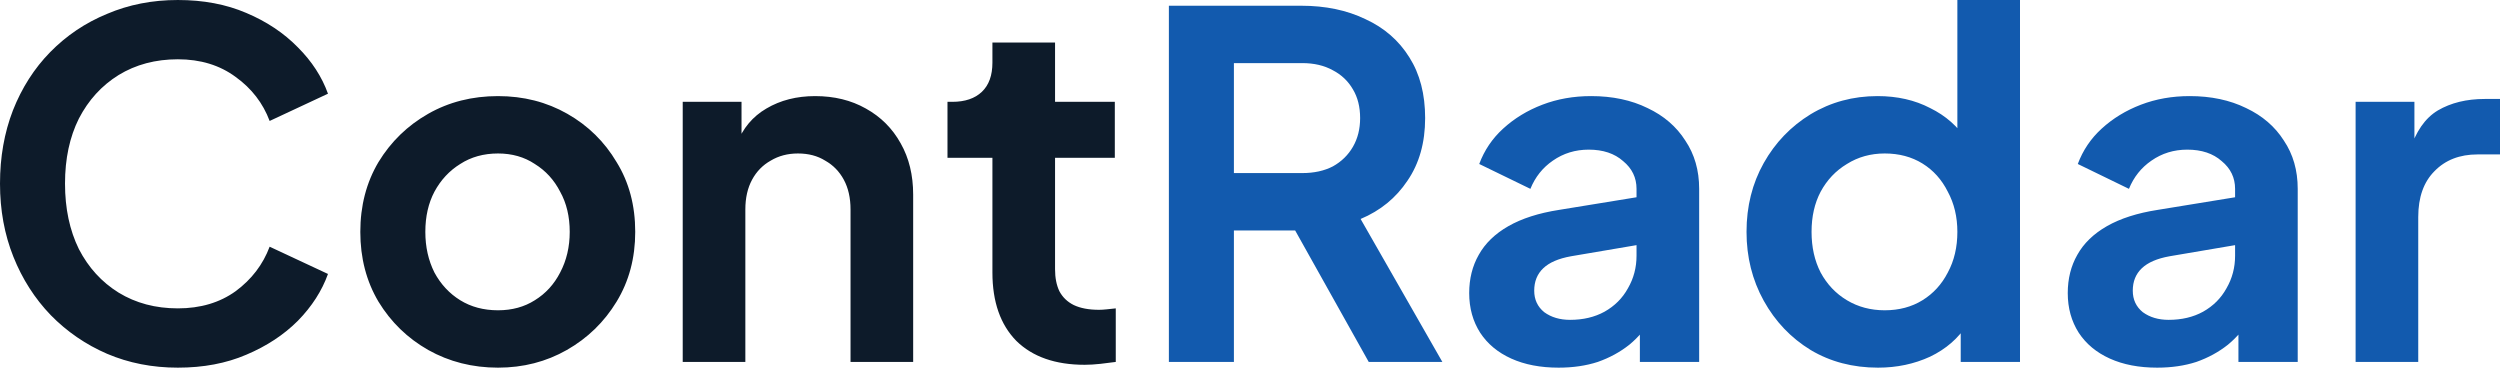
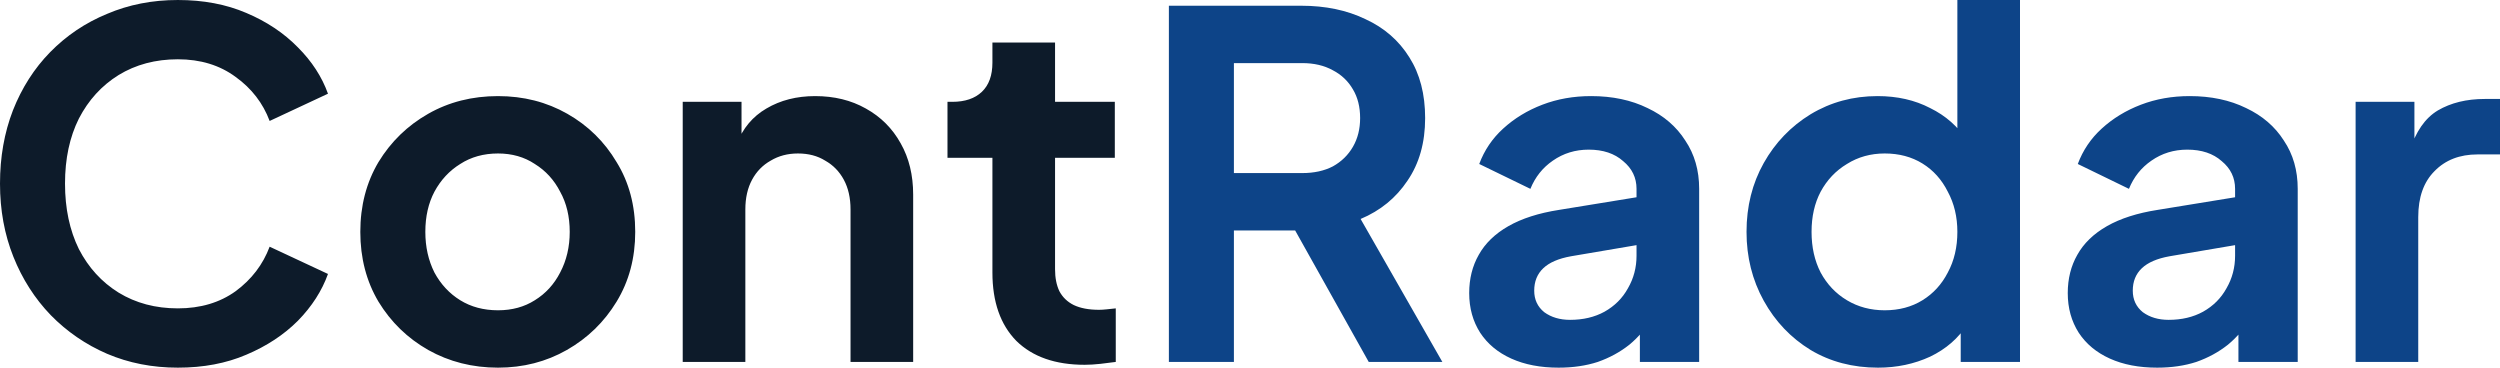
<svg xmlns="http://www.w3.org/2000/svg" version="1.1" id="svg2" width="311.66" height="45.833" viewBox="0 0 311.66 45.833">
  <defs id="defs6">
    <clipPath clipPathUnits="userSpaceOnUse" id="clipPath256">
      <path d="M 0,1080 H 1920 V 0 H 0 Z" id="path254" />
    </clipPath>
  </defs>
  <g id="g10" transform="matrix(1.333333,0,0,-1.333333,-263.0685,659.9156)">
    <g id="g250">
      <g id="g252" clip-path="url(#clipPath256)">
        <g id="g258" transform="translate(298.7184,460.8296)">
          <path d="m 0,0 c -2.742,0 -4.873,0.745 -6.392,2.235 -1.49,1.52 -2.236,3.651 -2.236,6.392 v 10.729 h -4.201 v 5.23 h 0.447 c 1.192,0 2.115,0.313 2.771,0.939 0.656,0.625 0.983,1.534 0.983,2.726 v 1.878 h 5.856 v -5.543 h 5.588 v -5.23 H -2.772 V 8.94 c 0,-0.804 0.134,-1.49 0.403,-2.056 0.298,-0.566 0.745,-0.998 1.341,-1.296 0.626,-0.298 1.415,-0.447 2.369,-0.447 0.209,0 0.447,0.015 0.715,0.044 0.298,0.03 0.581,0.06 0.849,0.09 V 0.268 C 2.488,0.209 2.011,0.149 1.475,0.089 0.939,0.03 0.447,0 0,0 m -37.584,0.268 v 24.318 h 5.498 v -4.783 l -0.447,0.849 c 0.567,1.46 1.49,2.563 2.772,3.308 1.311,0.775 2.831,1.162 4.559,1.162 1.788,0 3.368,-0.387 4.739,-1.162 1.4,-0.775 2.488,-1.862 3.263,-3.263 0.775,-1.371 1.162,-2.965 1.162,-4.783 V 0.268 h -5.856 v 14.26 c 0,1.073 -0.208,1.997 -0.626,2.771 -0.417,0.775 -0.998,1.371 -1.743,1.789 -0.715,0.447 -1.564,0.67 -2.548,0.67 -0.954,0 -1.803,-0.223 -2.548,-0.67 -0.745,-0.418 -1.326,-1.014 -1.743,-1.789 -0.417,-0.774 -0.626,-1.698 -0.626,-2.771 V 0.268 Z m -17.27,4.828 c 1.311,0 2.458,0.313 3.442,0.939 1.013,0.626 1.803,1.49 2.369,2.592 0.596,1.133 0.894,2.399 0.894,3.8 0,1.43 -0.298,2.682 -0.894,3.755 -0.566,1.103 -1.356,1.967 -2.369,2.593 -0.984,0.655 -2.131,0.983 -3.442,0.983 -1.341,0 -2.518,-0.328 -3.532,-0.983 -1.013,-0.626 -1.817,-1.49 -2.413,-2.593 -0.567,-1.073 -0.85,-2.325 -0.85,-3.755 0,-1.401 0.283,-2.667 0.85,-3.8 0.596,-1.102 1.4,-1.966 2.413,-2.592 1.014,-0.626 2.191,-0.939 3.532,-0.939 m 0,-5.364 c -2.384,0 -4.56,0.551 -6.527,1.654 -1.937,1.102 -3.486,2.607 -4.649,4.515 -1.132,1.907 -1.698,4.082 -1.698,6.526 0,2.444 0.566,4.619 1.698,6.526 1.163,1.908 2.712,3.413 4.649,4.515 1.937,1.103 4.113,1.654 6.527,1.654 2.384,0 4.544,-0.551 6.482,-1.654 1.937,-1.102 3.471,-2.607 4.604,-4.515 1.162,-1.877 1.743,-4.052 1.743,-6.526 0,-2.444 -0.581,-4.619 -1.743,-6.526 -1.162,-1.908 -2.712,-3.413 -4.649,-4.515 -1.937,-1.103 -4.083,-1.654 -6.437,-1.654 m -29.934,0 c -2.385,0 -4.59,0.432 -6.616,1.296 -1.997,0.864 -3.755,2.071 -5.275,3.621 -1.49,1.55 -2.652,3.367 -3.487,5.454 -0.834,2.086 -1.251,4.365 -1.251,6.839 0,2.473 0.402,4.753 1.206,6.839 0.835,2.116 1.997,3.934 3.487,5.454 1.52,1.549 3.293,2.742 5.32,3.576 2.026,0.864 4.231,1.296 6.616,1.296 2.384,0 4.514,-0.402 6.392,-1.207 1.907,-0.804 3.516,-1.877 4.828,-3.218 1.311,-1.311 2.25,-2.757 2.816,-4.336 l -5.454,-2.548 c -0.626,1.669 -1.684,3.039 -3.174,4.112 -1.49,1.103 -3.293,1.654 -5.408,1.654 -2.087,0 -3.934,-0.491 -5.543,-1.475 -1.58,-0.983 -2.817,-2.339 -3.711,-4.068 -0.864,-1.728 -1.296,-3.755 -1.296,-6.079 0,-2.325 0.432,-4.366 1.296,-6.124 0.894,-1.729 2.131,-3.085 3.711,-4.068 1.609,-0.984 3.456,-1.475 5.543,-1.475 2.115,0 3.918,0.536 5.408,1.609 1.49,1.103 2.548,2.488 3.174,4.157 l 5.454,-2.548 c -0.566,-1.579 -1.505,-3.039 -2.816,-4.38 -1.312,-1.312 -2.921,-2.37 -4.828,-3.174 -1.878,-0.805 -4.008,-1.207 -6.392,-1.207" style="fill:#0D1B2A;fill-opacity:1;fill-rule:nonzero;stroke:none" id="path260" />
        </g>
        <g id="g262" transform="translate(417.5464,461.0977)">
-           <path d="m 0,0 v 24.318 h 5.498 v -5.409 l -0.447,0.804 c 0.566,1.818 1.445,3.085 2.637,3.8 1.222,0.715 2.683,1.073 4.381,1.073 H 13.5 v -5.185 h -2.101 c -1.669,0 -3.01,-0.522 -4.023,-1.565 -1.014,-1.013 -1.52,-2.444 -1.52,-4.291 L 5.856,0 Z m -18.555,-0.536 c -1.699,0 -3.174,0.283 -4.425,0.849 -1.252,0.566 -2.22,1.371 -2.906,2.414 -0.685,1.073 -1.028,2.309 -1.028,3.71 0,1.341 0.298,2.533 0.894,3.576 0.596,1.073 1.52,1.967 2.771,2.682 1.252,0.715 2.832,1.222 4.739,1.52 l 7.957,1.297 v -4.471 l -6.84,-1.162 c -1.162,-0.208 -2.026,-0.581 -2.592,-1.117 -0.567,-0.537 -0.85,-1.237 -0.85,-2.101 0,-0.835 0.313,-1.505 0.939,-2.012 0.656,-0.477 1.46,-0.715 2.414,-0.715 1.222,0 2.295,0.253 3.218,0.76 0.954,0.536 1.684,1.266 2.191,2.19 0.536,0.924 0.804,1.937 0.804,3.04 v 6.258 c 0,1.043 -0.417,1.907 -1.251,2.593 -0.805,0.715 -1.878,1.073 -3.219,1.073 -1.251,0 -2.369,-0.343 -3.352,-1.029 -0.954,-0.655 -1.654,-1.534 -2.101,-2.637 l -4.783,2.325 c 0.477,1.281 1.222,2.384 2.235,3.307 1.043,0.954 2.265,1.699 3.665,2.235 1.401,0.537 2.921,0.805 4.56,0.805 1.997,0 3.755,-0.372 5.275,-1.117 1.519,-0.716 2.697,-1.729 3.531,-3.04 0.864,-1.282 1.296,-2.787 1.296,-4.515 V 0 h -5.543 v 4.157 l 1.252,0.09 C -10.33,3.204 -11.075,2.324 -11.939,1.609 -12.803,0.924 -13.787,0.388 -14.889,0 c -1.103,-0.358 -2.325,-0.536 -3.666,-0.536 m -25.474,5.364 c 1.341,0 2.518,0.313 3.531,0.939 1.014,0.625 1.803,1.49 2.369,2.592 0.596,1.103 0.894,2.369 0.894,3.8 0,1.401 -0.298,2.652 -0.894,3.755 -0.566,1.132 -1.355,2.011 -2.369,2.637 -1.013,0.626 -2.19,0.939 -3.531,0.939 -1.311,0 -2.489,-0.328 -3.532,-0.983 -1.043,-0.626 -1.862,-1.491 -2.458,-2.593 -0.566,-1.073 -0.849,-2.325 -0.849,-3.755 0,-1.431 0.283,-2.697 0.849,-3.8 0.596,-1.102 1.415,-1.967 2.458,-2.592 1.043,-0.626 2.221,-0.939 3.532,-0.939 m -0.626,-5.364 c -2.354,0 -4.455,0.551 -6.303,1.654 -1.848,1.132 -3.308,2.667 -4.381,4.604 -1.072,1.937 -1.609,4.083 -1.609,6.437 0,2.384 0.537,4.53 1.609,6.437 1.073,1.907 2.533,3.427 4.381,4.56 1.878,1.132 3.964,1.698 6.258,1.698 1.848,0 3.487,-0.372 4.918,-1.117 1.46,-0.716 2.607,-1.729 3.442,-3.04 l -0.895,-1.207 v 14.349 h 5.856 V 0 h -5.543 v 4.694 l 0.626,-1.163 c -0.834,-1.311 -1.996,-2.324 -3.486,-3.039 -1.491,-0.686 -3.115,-1.028 -4.873,-1.028 m -29.864,0 c -1.699,0 -3.174,0.283 -4.426,0.849 -1.251,0.566 -2.22,1.371 -2.905,2.414 -0.686,1.073 -1.028,2.309 -1.028,3.71 0,1.341 0.298,2.533 0.894,3.576 0.596,1.073 1.52,1.967 2.771,2.682 1.252,0.715 2.831,1.222 4.739,1.52 l 7.956,1.297 v -4.471 l -6.839,-1.162 c -1.162,-0.208 -2.026,-0.581 -2.593,-1.117 -0.566,-0.537 -0.849,-1.237 -0.849,-2.101 0,-0.835 0.313,-1.505 0.939,-2.012 0.655,-0.477 1.46,-0.715 2.414,-0.715 1.222,0 2.294,0.253 3.218,0.76 0.954,0.536 1.684,1.266 2.191,2.19 0.536,0.924 0.804,1.937 0.804,3.04 v 6.258 c 0,1.043 -0.417,1.907 -1.251,2.593 -0.805,0.715 -1.878,1.073 -3.219,1.073 -1.252,0 -2.369,-0.343 -3.353,-1.029 -0.953,-0.655 -1.653,-1.534 -2.1,-2.637 l -4.784,2.325 c 0.477,1.281 1.222,2.384 2.236,3.307 1.043,0.954 2.264,1.699 3.665,2.235 1.401,0.537 2.921,0.805 4.56,0.805 1.996,0 3.755,-0.372 5.274,-1.117 1.52,-0.716 2.697,-1.729 3.532,-3.04 0.864,-1.282 1.296,-2.787 1.296,-4.515 V 0 h -5.543 v 4.157 l 1.252,0.09 C -66.294,3.204 -67.039,2.324 -67.903,1.609 -68.768,0.924 -69.751,0.388 -70.854,0 c -1.102,-0.358 -2.324,-0.536 -3.665,-0.536 m -30.358,18.193 h 6.392 c 1.103,0 2.056,0.209 2.861,0.626 0.804,0.447 1.43,1.058 1.877,1.833 0.447,0.775 0.671,1.669 0.671,2.682 0,1.043 -0.224,1.937 -0.671,2.682 -0.447,0.775 -1.073,1.371 -1.877,1.788 -0.805,0.447 -1.758,0.671 -2.861,0.671 h -6.392 z M -110.957,0 v 33.303 h 12.383 c 2.264,0 4.261,-0.418 5.99,-1.252 1.758,-0.805 3.129,-1.997 4.112,-3.576 0.984,-1.55 1.475,-3.442 1.475,-5.677 0,-2.295 -0.551,-4.247 -1.654,-5.856 -1.073,-1.609 -2.533,-2.801 -4.38,-3.576 L -85.388,0 h -6.884 l -8.18,14.617 3.934,-2.324 h -8.359 V 0 Z" style="fill:#125AAE;fill-opacity:1;fill-rule:nonzero;stroke:none" id="path264" />
+           <path d="m 0,0 v 24.318 h 5.498 v -5.409 l -0.447,0.804 c 0.566,1.818 1.445,3.085 2.637,3.8 1.222,0.715 2.683,1.073 4.381,1.073 H 13.5 v -5.185 h -2.101 c -1.669,0 -3.01,-0.522 -4.023,-1.565 -1.014,-1.013 -1.52,-2.444 -1.52,-4.291 L 5.856,0 Z m -18.555,-0.536 c -1.699,0 -3.174,0.283 -4.425,0.849 -1.252,0.566 -2.22,1.371 -2.906,2.414 -0.685,1.073 -1.028,2.309 -1.028,3.71 0,1.341 0.298,2.533 0.894,3.576 0.596,1.073 1.52,1.967 2.771,2.682 1.252,0.715 2.832,1.222 4.739,1.52 l 7.957,1.297 v -4.471 l -6.84,-1.162 c -1.162,-0.208 -2.026,-0.581 -2.592,-1.117 -0.567,-0.537 -0.85,-1.237 -0.85,-2.101 0,-0.835 0.313,-1.505 0.939,-2.012 0.656,-0.477 1.46,-0.715 2.414,-0.715 1.222,0 2.295,0.253 3.218,0.76 0.954,0.536 1.684,1.266 2.191,2.19 0.536,0.924 0.804,1.937 0.804,3.04 v 6.258 c 0,1.043 -0.417,1.907 -1.251,2.593 -0.805,0.715 -1.878,1.073 -3.219,1.073 -1.251,0 -2.369,-0.343 -3.352,-1.029 -0.954,-0.655 -1.654,-1.534 -2.101,-2.637 l -4.783,2.325 c 0.477,1.281 1.222,2.384 2.235,3.307 1.043,0.954 2.265,1.699 3.665,2.235 1.401,0.537 2.921,0.805 4.56,0.805 1.997,0 3.755,-0.372 5.275,-1.117 1.519,-0.716 2.697,-1.729 3.531,-3.04 0.864,-1.282 1.296,-2.787 1.296,-4.515 V 0 h -5.543 v 4.157 l 1.252,0.09 C -10.33,3.204 -11.075,2.324 -11.939,1.609 -12.803,0.924 -13.787,0.388 -14.889,0 c -1.103,-0.358 -2.325,-0.536 -3.666,-0.536 m -25.474,5.364 c 1.341,0 2.518,0.313 3.531,0.939 1.014,0.625 1.803,1.49 2.369,2.592 0.596,1.103 0.894,2.369 0.894,3.8 0,1.401 -0.298,2.652 -0.894,3.755 -0.566,1.132 -1.355,2.011 -2.369,2.637 -1.013,0.626 -2.19,0.939 -3.531,0.939 -1.311,0 -2.489,-0.328 -3.532,-0.983 -1.043,-0.626 -1.862,-1.491 -2.458,-2.593 -0.566,-1.073 -0.849,-2.325 -0.849,-3.755 0,-1.431 0.283,-2.697 0.849,-3.8 0.596,-1.102 1.415,-1.967 2.458,-2.592 1.043,-0.626 2.221,-0.939 3.532,-0.939 m -0.626,-5.364 c -2.354,0 -4.455,0.551 -6.303,1.654 -1.848,1.132 -3.308,2.667 -4.381,4.604 -1.072,1.937 -1.609,4.083 -1.609,6.437 0,2.384 0.537,4.53 1.609,6.437 1.073,1.907 2.533,3.427 4.381,4.56 1.878,1.132 3.964,1.698 6.258,1.698 1.848,0 3.487,-0.372 4.918,-1.117 1.46,-0.716 2.607,-1.729 3.442,-3.04 l -0.895,-1.207 v 14.349 h 5.856 V 0 h -5.543 v 4.694 l 0.626,-1.163 c -0.834,-1.311 -1.996,-2.324 -3.486,-3.039 -1.491,-0.686 -3.115,-1.028 -4.873,-1.028 m -29.864,0 c -1.699,0 -3.174,0.283 -4.426,0.849 -1.251,0.566 -2.22,1.371 -2.905,2.414 -0.686,1.073 -1.028,2.309 -1.028,3.71 0,1.341 0.298,2.533 0.894,3.576 0.596,1.073 1.52,1.967 2.771,2.682 1.252,0.715 2.831,1.222 4.739,1.52 l 7.956,1.297 v -4.471 l -6.839,-1.162 c -1.162,-0.208 -2.026,-0.581 -2.593,-1.117 -0.566,-0.537 -0.849,-1.237 -0.849,-2.101 0,-0.835 0.313,-1.505 0.939,-2.012 0.655,-0.477 1.46,-0.715 2.414,-0.715 1.222,0 2.294,0.253 3.218,0.76 0.954,0.536 1.684,1.266 2.191,2.19 0.536,0.924 0.804,1.937 0.804,3.04 v 6.258 c 0,1.043 -0.417,1.907 -1.251,2.593 -0.805,0.715 -1.878,1.073 -3.219,1.073 -1.252,0 -2.369,-0.343 -3.353,-1.029 -0.953,-0.655 -1.653,-1.534 -2.1,-2.637 l -4.784,2.325 c 0.477,1.281 1.222,2.384 2.236,3.307 1.043,0.954 2.264,1.699 3.665,2.235 1.401,0.537 2.921,0.805 4.56,0.805 1.996,0 3.755,-0.372 5.274,-1.117 1.52,-0.716 2.697,-1.729 3.532,-3.04 0.864,-1.282 1.296,-2.787 1.296,-4.515 V 0 h -5.543 v 4.157 l 1.252,0.09 C -66.294,3.204 -67.039,2.324 -67.903,1.609 -68.768,0.924 -69.751,0.388 -70.854,0 c -1.102,-0.358 -2.324,-0.536 -3.665,-0.536 m -30.358,18.193 h 6.392 c 1.103,0 2.056,0.209 2.861,0.626 0.804,0.447 1.43,1.058 1.877,1.833 0.447,0.775 0.671,1.669 0.671,2.682 0,1.043 -0.224,1.937 -0.671,2.682 -0.447,0.775 -1.073,1.371 -1.877,1.788 -0.805,0.447 -1.758,0.671 -2.861,0.671 h -6.392 z M -110.957,0 v 33.303 h 12.383 c 2.264,0 4.261,-0.418 5.99,-1.252 1.758,-0.805 3.129,-1.997 4.112,-3.576 0.984,-1.55 1.475,-3.442 1.475,-5.677 0,-2.295 -0.551,-4.247 -1.654,-5.856 -1.073,-1.609 -2.533,-2.801 -4.38,-3.576 L -85.388,0 h -6.884 l -8.18,14.617 3.934,-2.324 h -8.359 V 0 Z" style="fill:#0D4488;fill-opacity:1;fill-rule:nonzero;stroke:none" id="path264" />
        </g>
      </g>
    </g>
  </g>
</svg>
